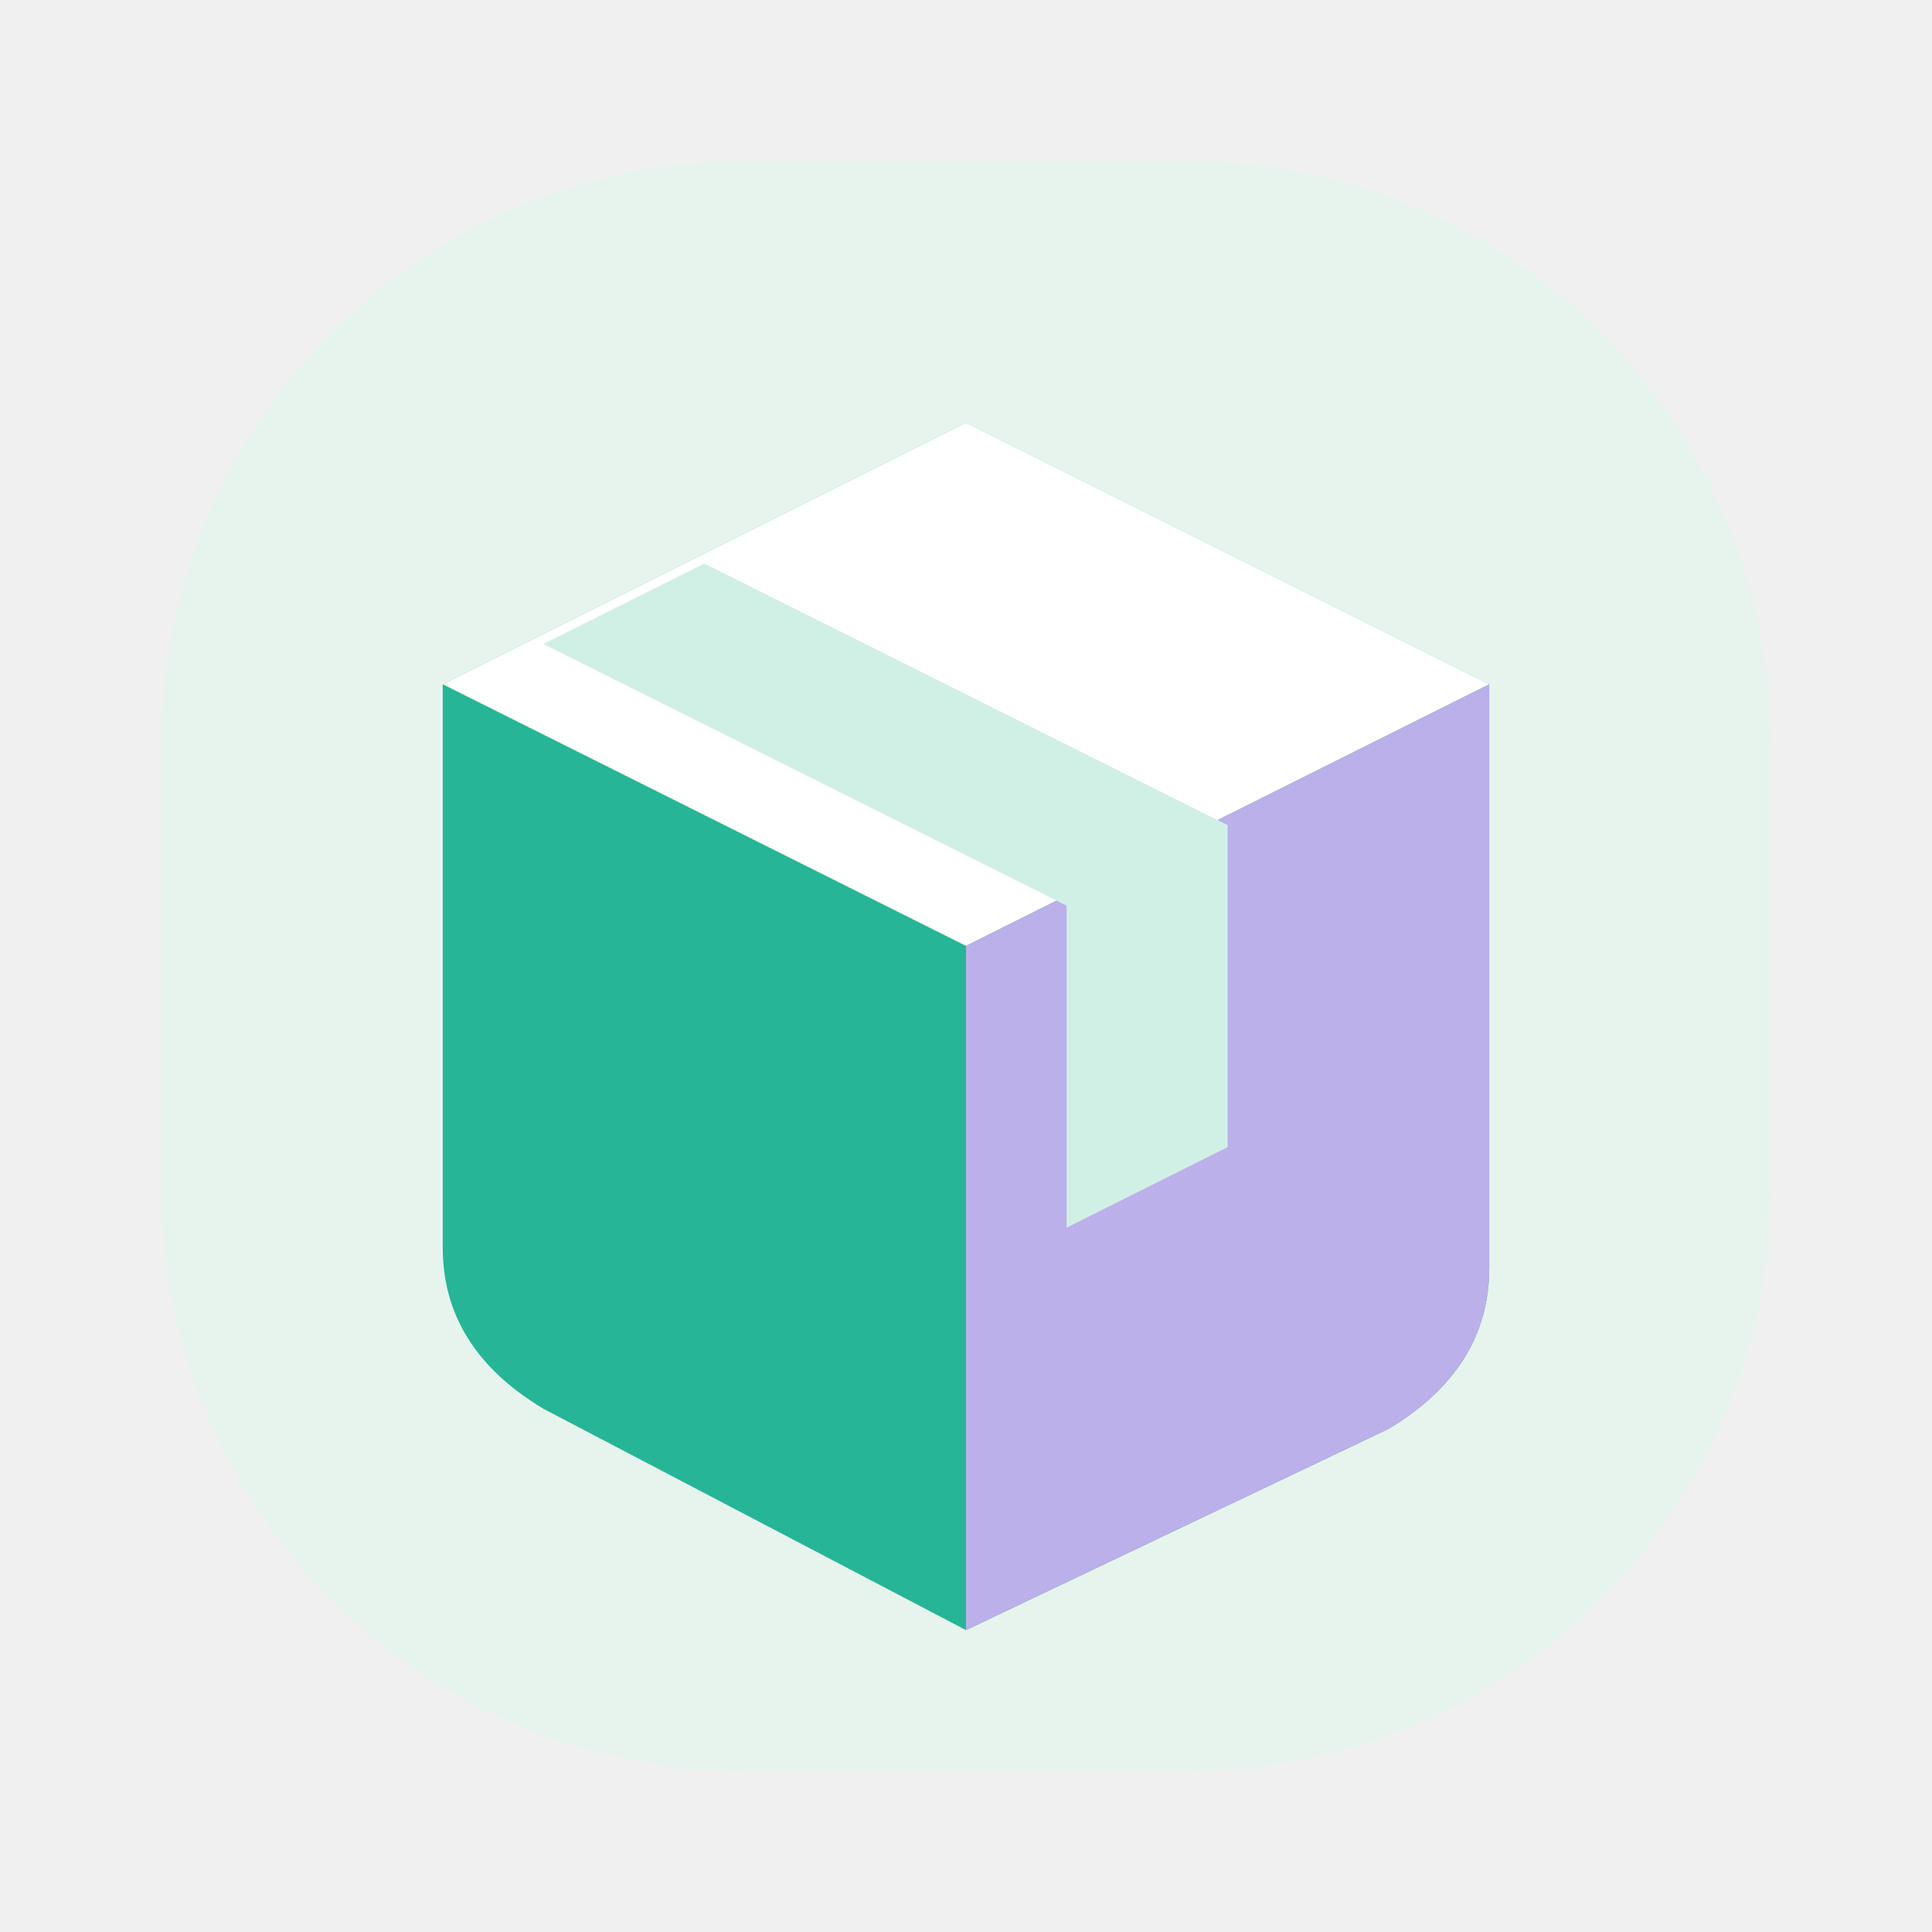
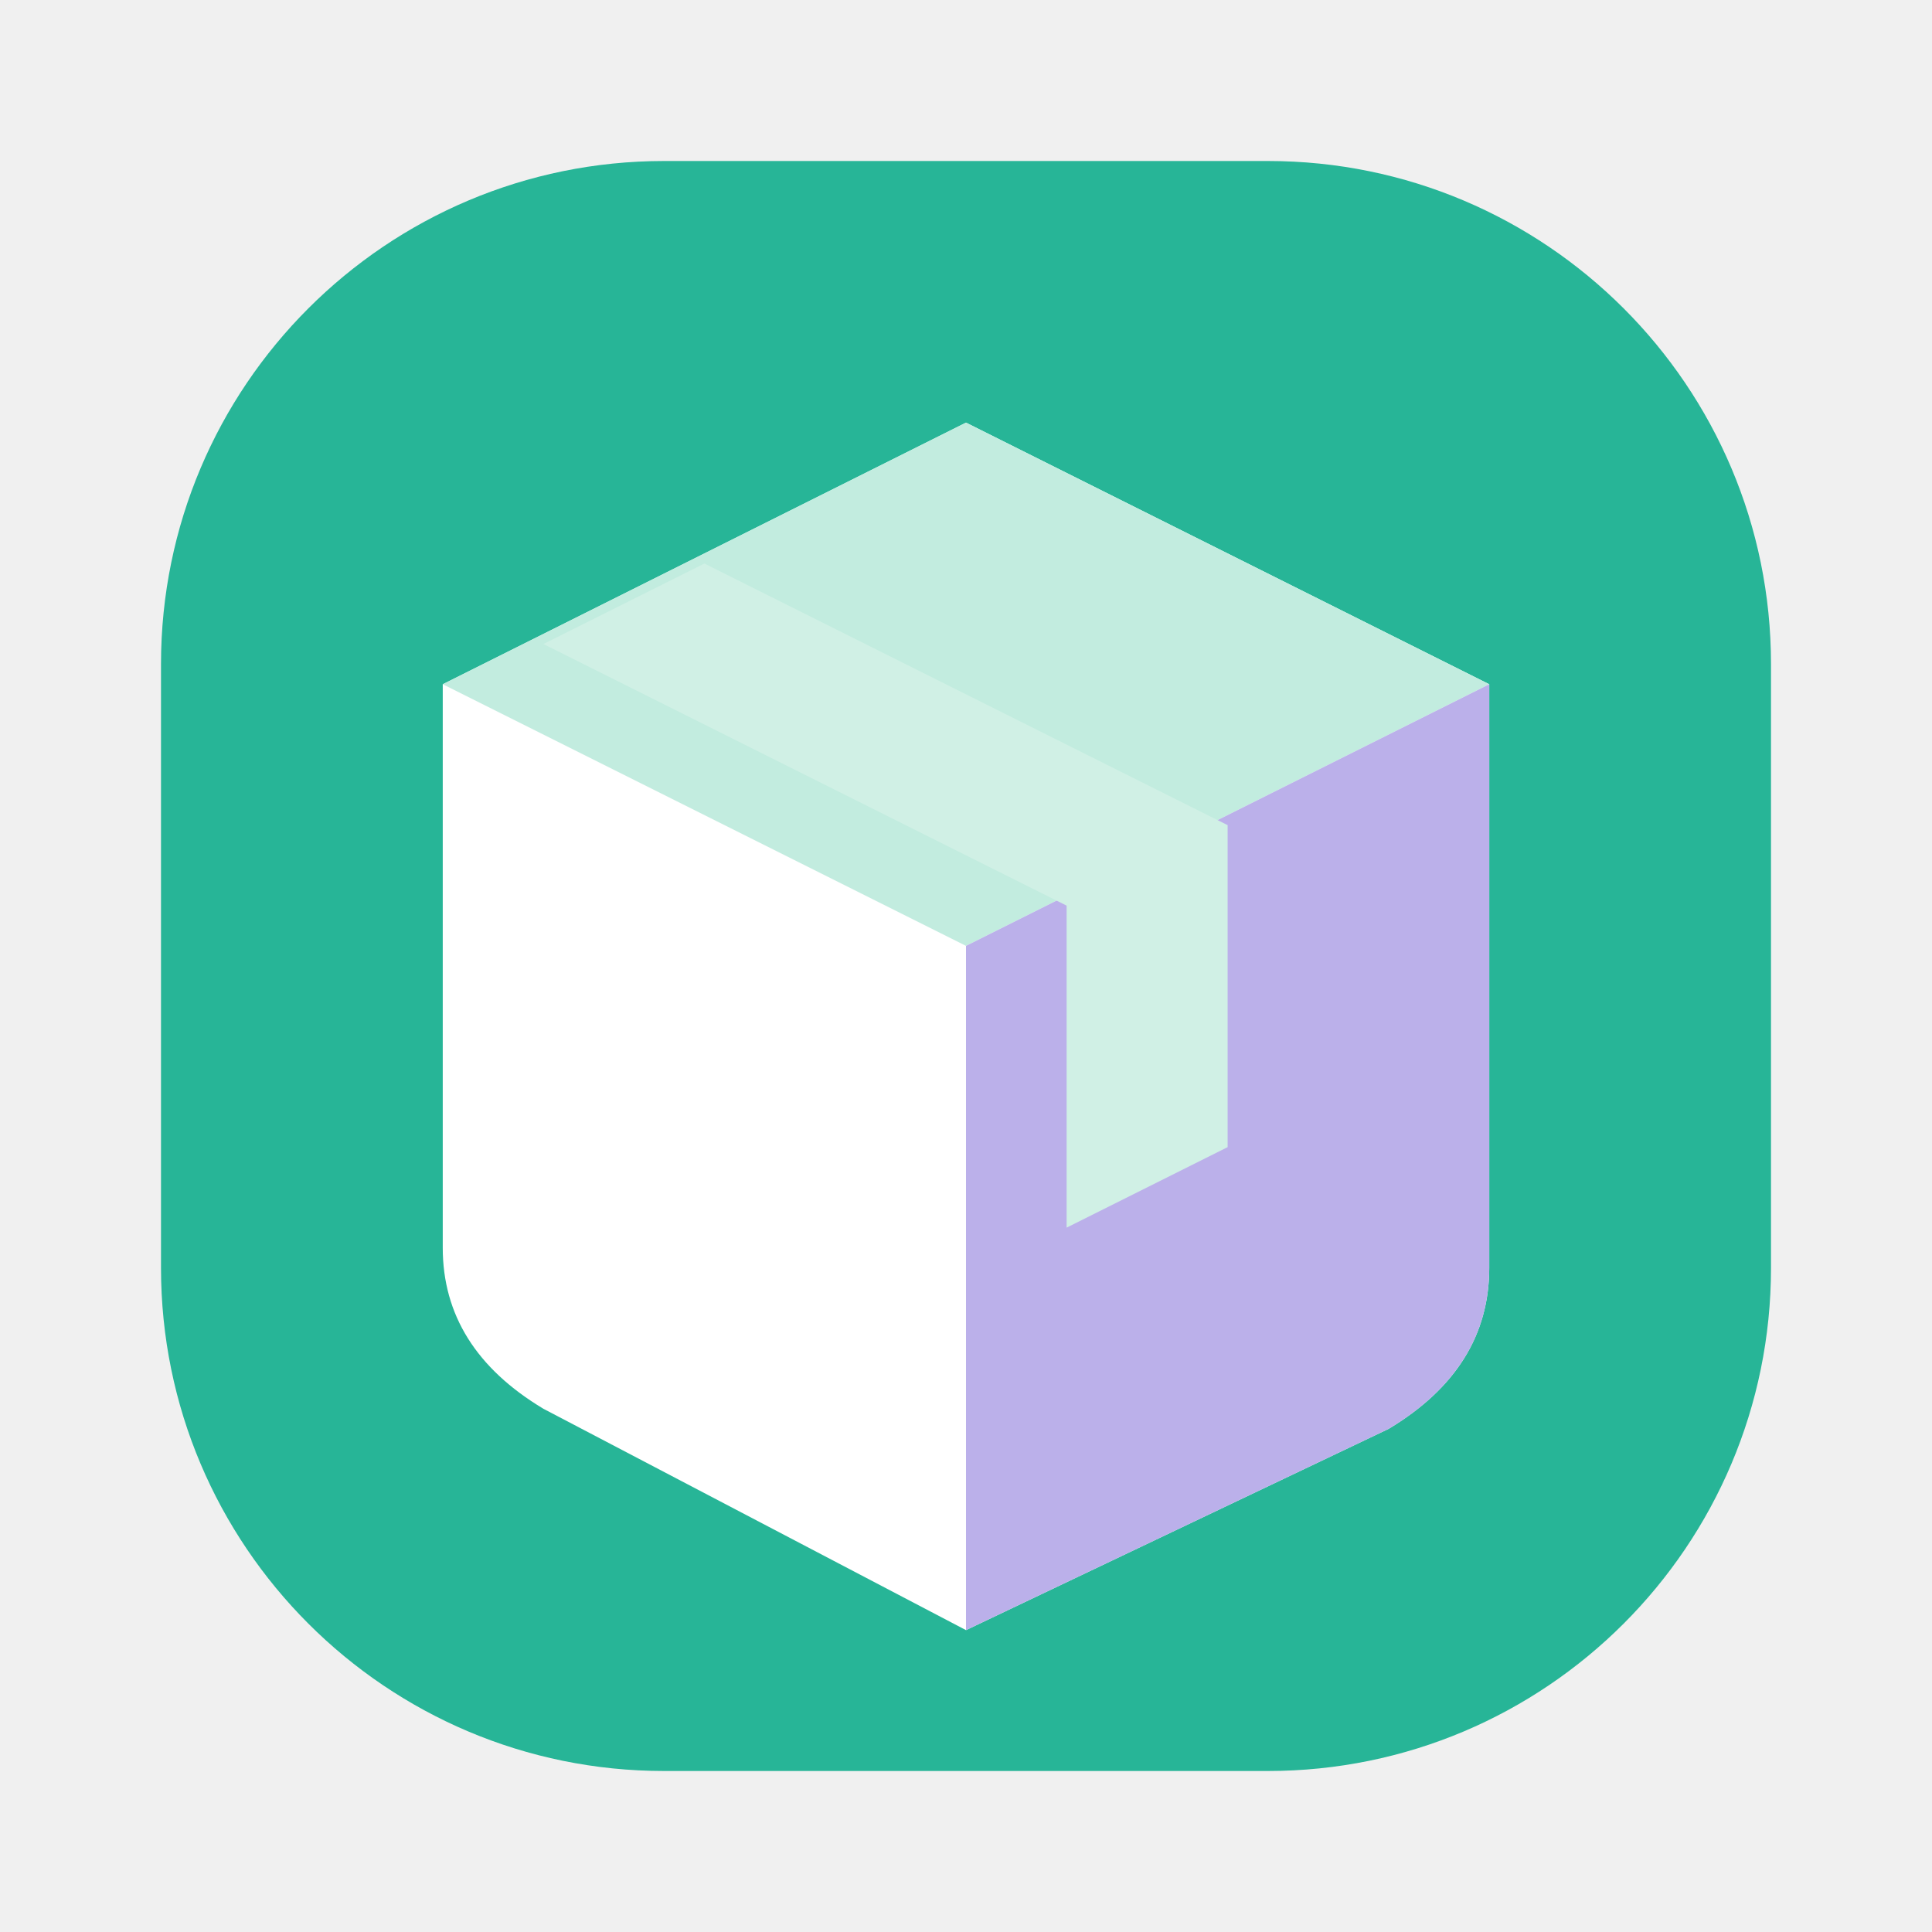
<svg xmlns="http://www.w3.org/2000/svg" width="80" height="80" viewBox="0 0 96 96" aria-hidden="true" focusable="false" stroke-linecap="round" stroke-linejoin="round">
-   <rect x="8" y="8" width="80" height="80" rx="29" fill="#E7F4EE" />
-   <path d="m22 34 26-13 26 13v29q0 5-5 8L48 81 27 70q-5-3-5-8Z" fill="#27B597" />
-   <path d="m22 34 26 13 26-13-26-13Z" fill="#fff" />
+   <rect x="8" y="8" width="80" height="80" rx="25" fill="#27B597" />
+   <path d="m22 34 26-13 26 13v29q0 5-5 8L48 81 27 70q-5-3-5-8Z" fill="#fff" />
+   <path d="m22 34 26 13 26-13-26-13Z" fill="#C2ECDF" />
  <path d="M48 47v34l21-10q5-3 5-8V34Z" fill="#BBB0EA" />
  <path d="m35 28 26 13v16l-8 4V45L27 32Z" fill="#D0F0E5" />
</svg>
